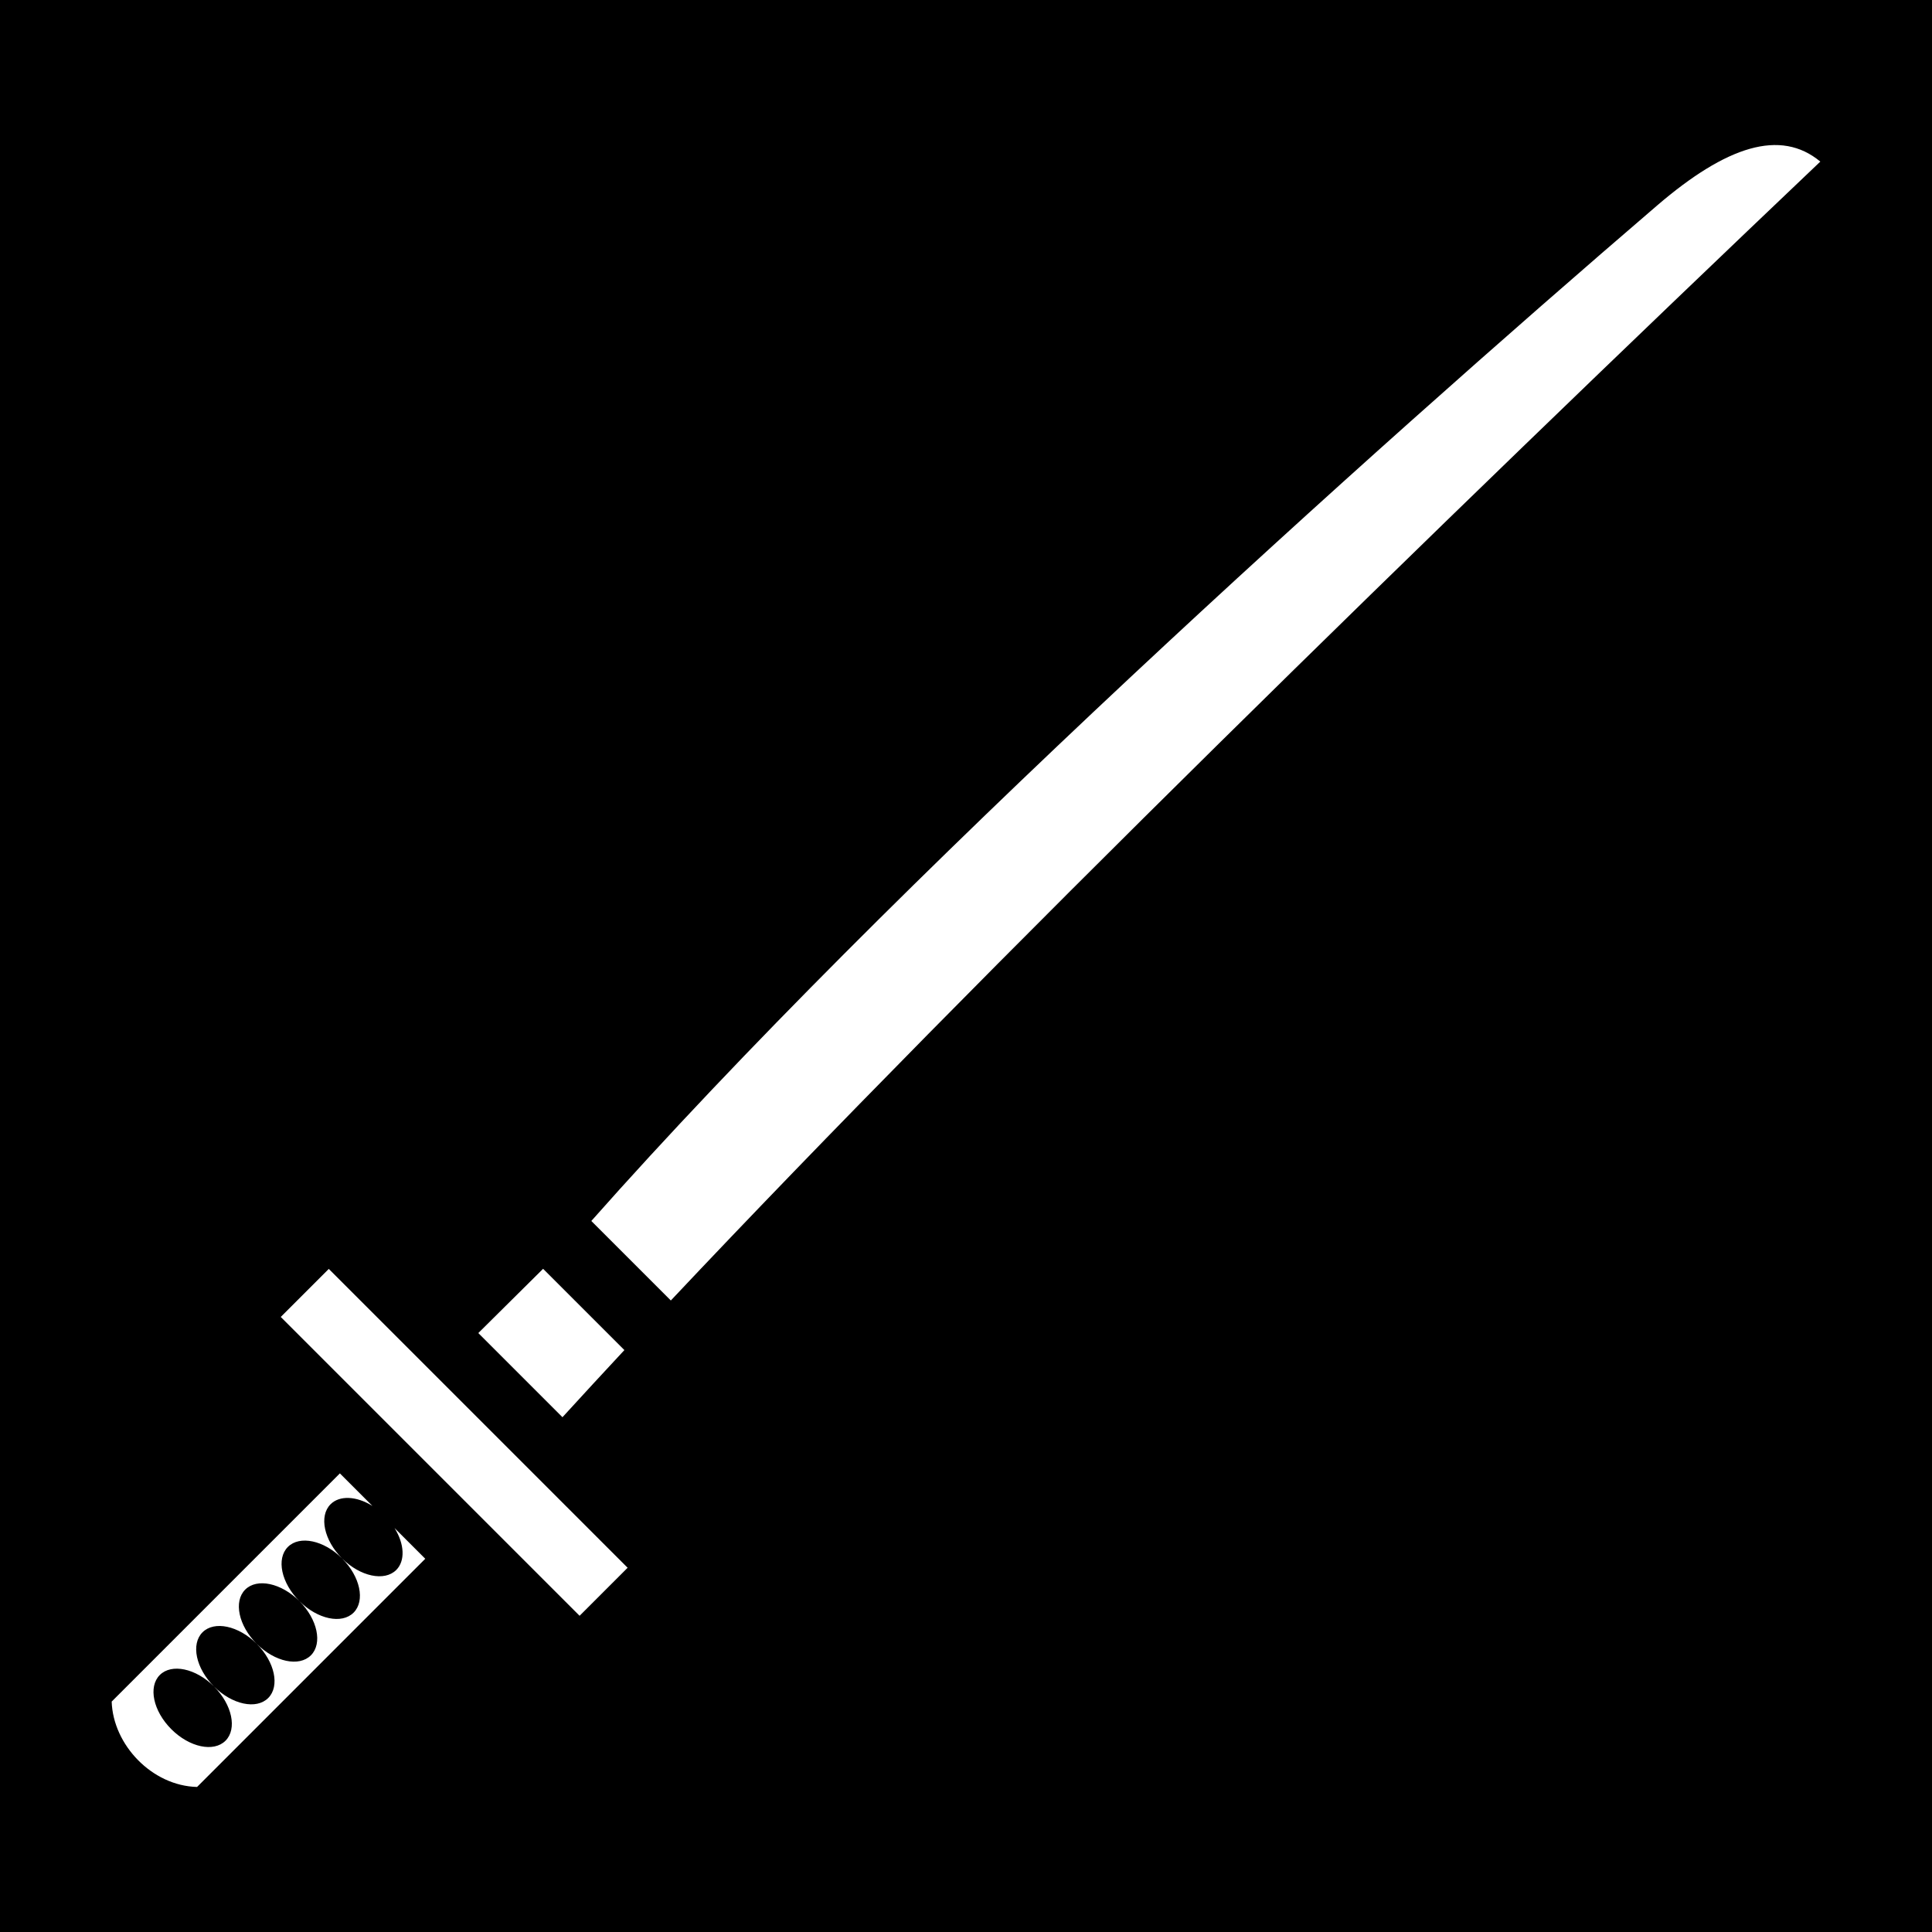
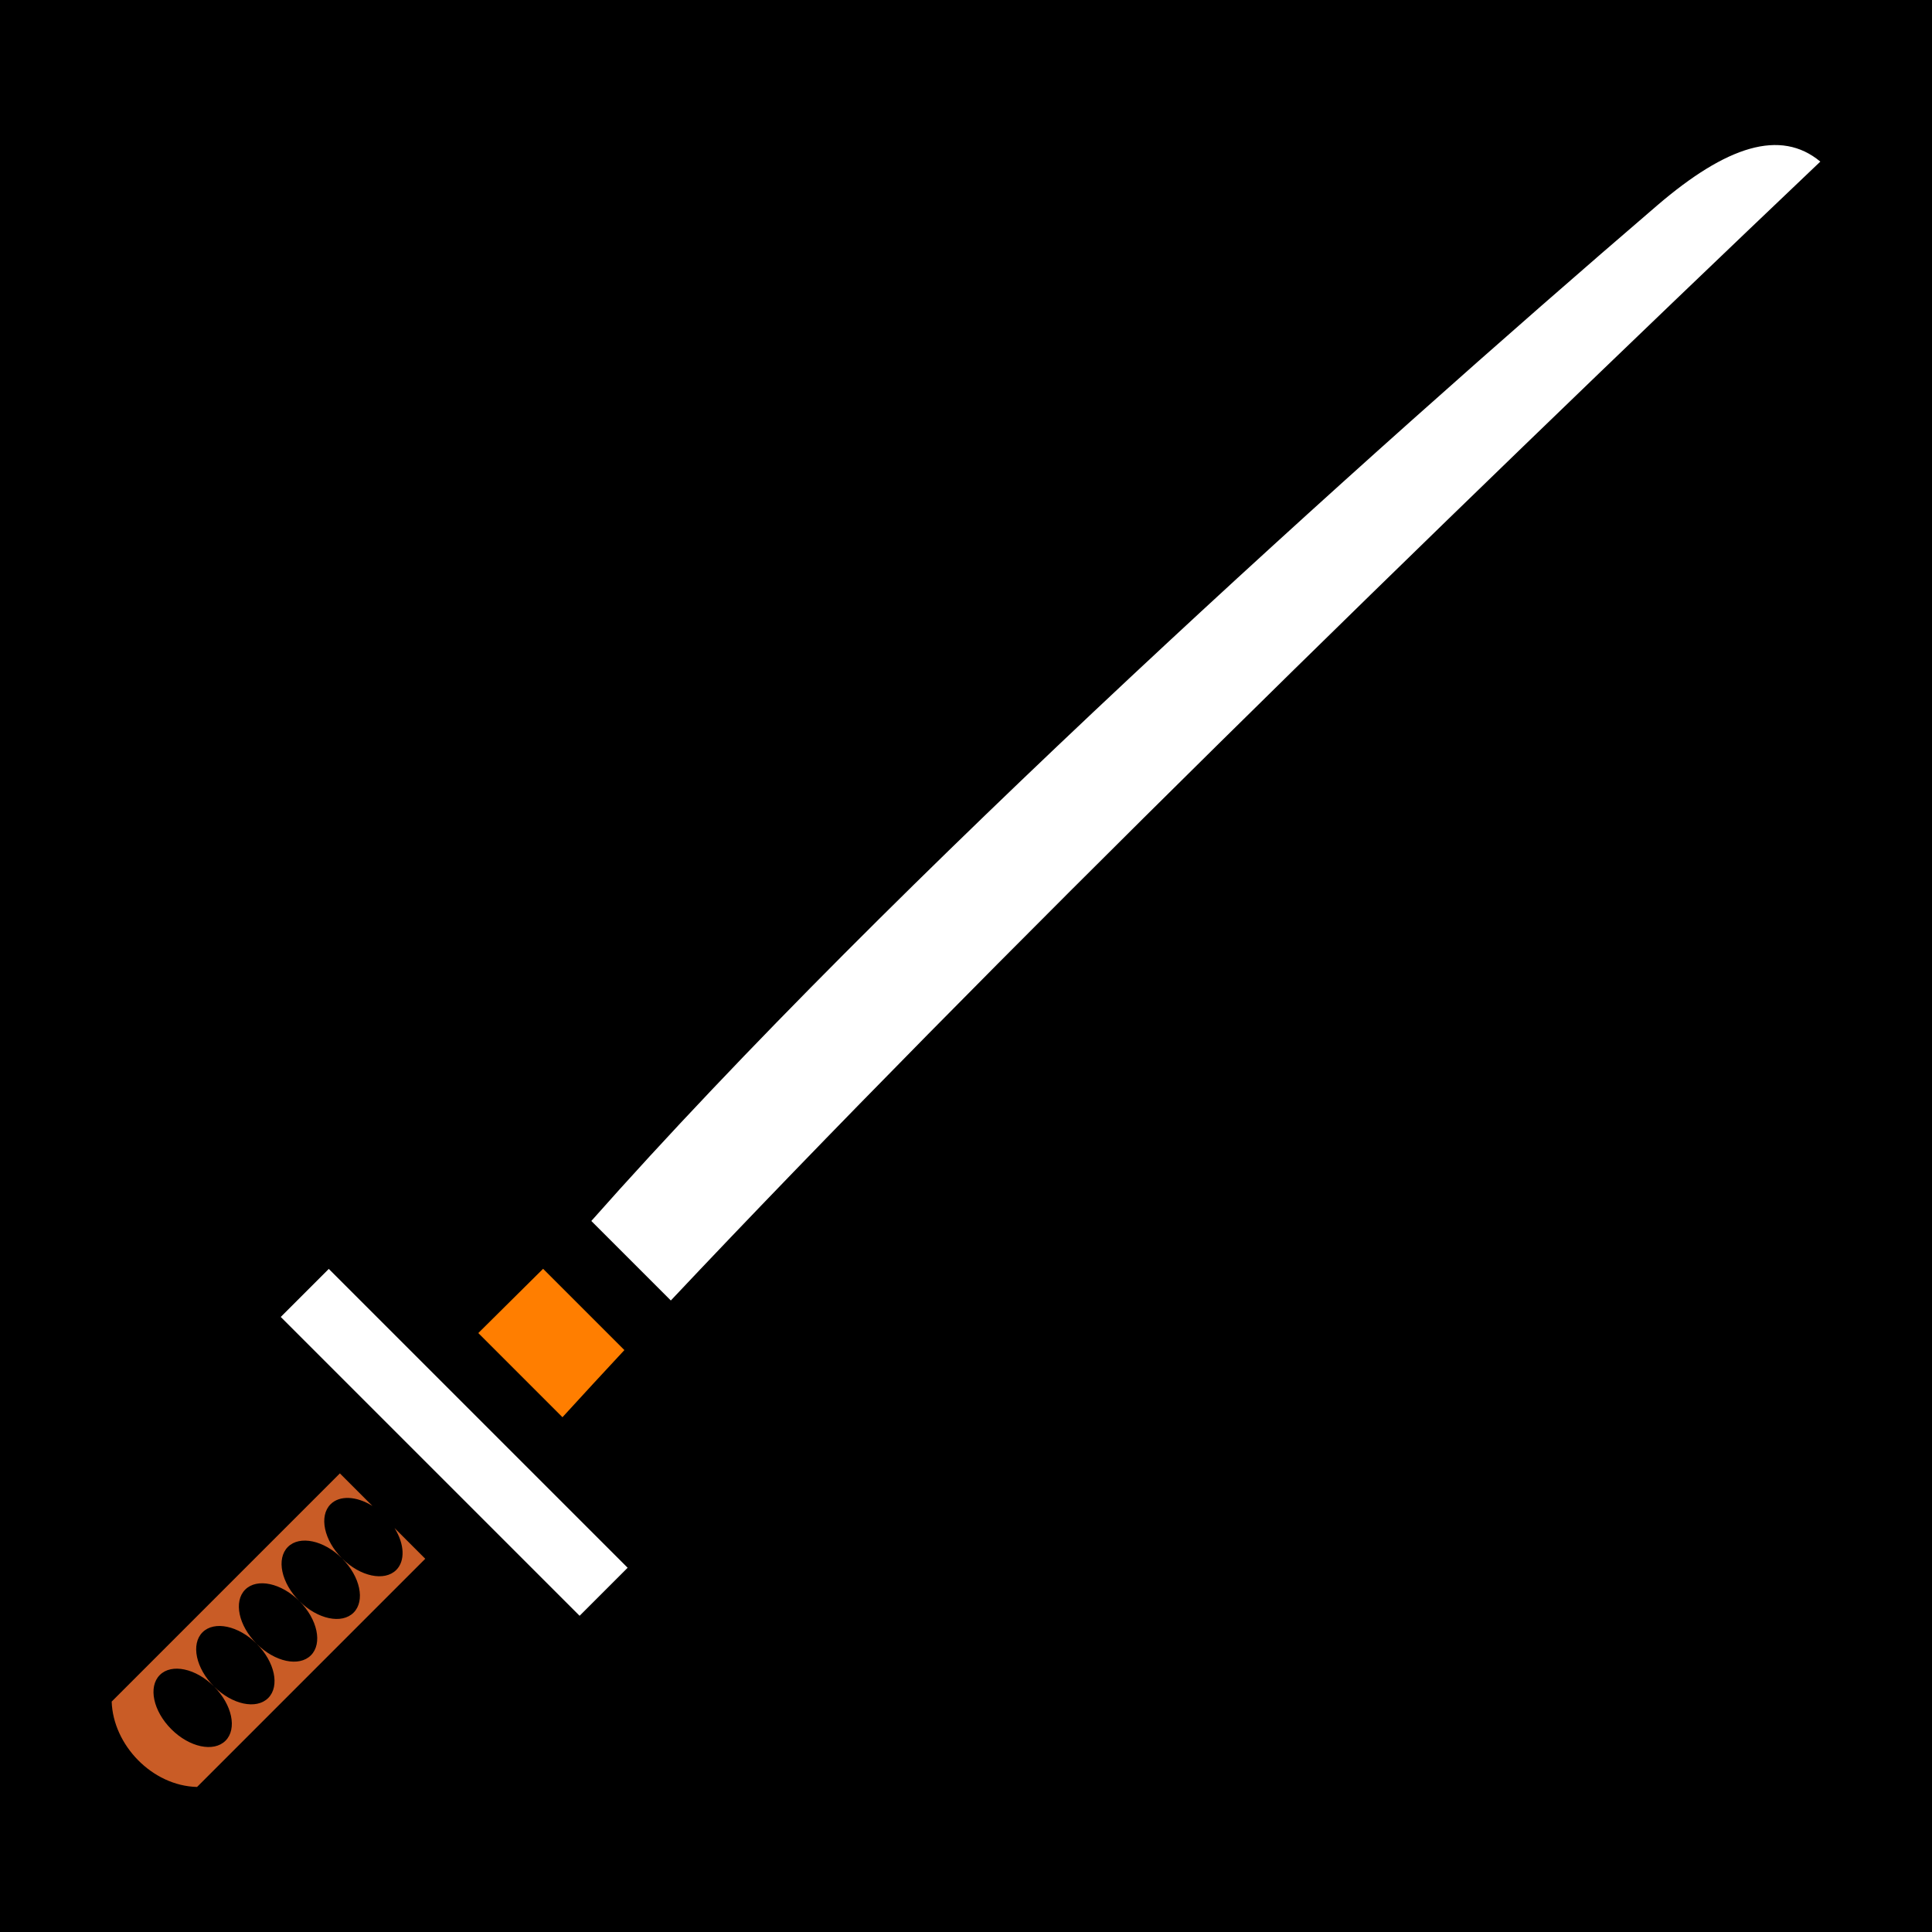
- <svg xmlns="http://www.w3.org/2000/svg" viewBox="0 0 512 512">
-   <path d="M0 0h512v512H0z" />
-   <path fill="#fff" d="M482.403 42.826c-10.537-8.76-24.84-4.167-43.264 11.643-76.1 65.307-202.78 179.14-282.432 269.103l21.07 21.07c82.21-87.285 203.37-205.524 304.625-301.817zm-338.477 293.42l-17.17 17.028 22.302 22.303c5.313-5.817 10.787-11.75 16.41-17.79zm-56.796.03l-12.728 12.728 79.196 79.196 12.728-12.728zm2.942 54.185l-60.475 60.475c.372 11.49 10.708 22.336 22.628 22.627l60.474-60.474-8.137-8.136c2.657 4.264 2.84 8.705.457 11.097-3.124 3.123-9.554 1.758-14.363-3.05 4.808 4.808 6.174 11.24 3.05 14.363-3.125 3.124-9.555 1.76-14.364-3.05 4.81 4.81 6.174 11.24 3.05 14.363-3.124 3.125-9.555 1.76-14.363-3.05 4.808 4.81 6.173 11.24 3.05 14.364-3.125 3.124-9.556 1.76-14.364-3.05 4.808 4.81 6.174 11.24 3.05 14.364-3.125 3.124-9.555 1.76-14.364-3.05-4.808-4.808-6.173-11.24-3.05-14.363 3.125-3.123 9.556-1.758 14.364 3.05-4.808-4.808-6.173-11.238-3.05-14.362 3.125-3.125 9.555-1.76 14.364 3.05-4.81-4.81-6.174-11.24-3.05-14.364 3.125-3.124 9.555-1.76 14.363 3.05-4.808-4.81-6.173-11.24-3.05-14.364 3.125-3.124 9.556-1.76 14.364 3.05-4.808-4.81-6.173-11.24-3.05-14.364 2.39-2.383 6.828-2.202 11.09.45z" />
+ <svg xmlns="http://www.w3.org/2000/svg" width="100%" height="100%" viewBox="0 0 512 512" version="1.1" xml:space="preserve" style="fill-rule:evenodd;clip-rule:evenodd;stroke-linejoin:round;stroke-miterlimit:2;">
+   <rect x="0" y="0" width="512" height="512" style="fill-rule:nonzero;" />
+   <path d="M90.072,390.461L29.597,450.936C29.969,462.426 40.305,473.272 52.225,473.563L112.699,413.089L104.562,404.953C107.219,409.217 107.402,413.658 105.019,416.05C101.895,419.173 95.465,417.808 90.656,413C95.464,417.808 96.83,424.24 93.706,427.363C90.581,430.487 84.151,429.123 79.342,424.313C84.152,429.123 85.516,435.553 82.392,438.676C79.268,441.801 72.837,440.436 68.029,435.626C72.837,440.436 74.202,446.866 71.079,449.99C67.954,453.114 61.523,451.75 56.715,446.94C61.523,451.75 62.889,458.18 59.765,461.304C56.64,464.428 50.21,463.064 45.401,458.254C40.593,453.446 39.228,447.014 42.351,443.891C45.476,440.768 51.907,442.133 56.715,446.941C51.907,442.133 50.542,435.703 53.665,432.579C56.79,429.454 63.22,430.819 68.029,435.629C63.219,430.819 61.855,424.389 64.979,421.265C68.104,418.141 74.534,419.505 79.342,424.315C74.534,419.505 73.169,413.075 76.292,409.951C79.417,406.827 85.848,408.191 90.656,413.001C85.848,408.191 84.483,401.761 87.606,398.637C89.996,396.254 94.434,396.435 98.696,399.087L90.072,390.461Z" style="fill:rgb(201,92,38);fill-rule:nonzero;" />
+   <path d="M482.403,42.825C381.148,139.118 259.987,257.357 177.777,344.642L156.707,323.572C236.359,233.609 363.039,119.776 439.139,54.469C457.563,38.659 471.866,34.065 482.403,42.825ZM87.13,336.276L166.326,415.472L153.598,428.2L74.402,349.004L87.13,336.276Z" style="fill:white;" />
+   <path d="M143.926,336.246L165.468,357.787C159.845,363.827 154.371,369.76 149.058,375.577L126.756,353.274L143.926,336.246Z" style="fill:rgb(255,126,0);" />
</svg>
